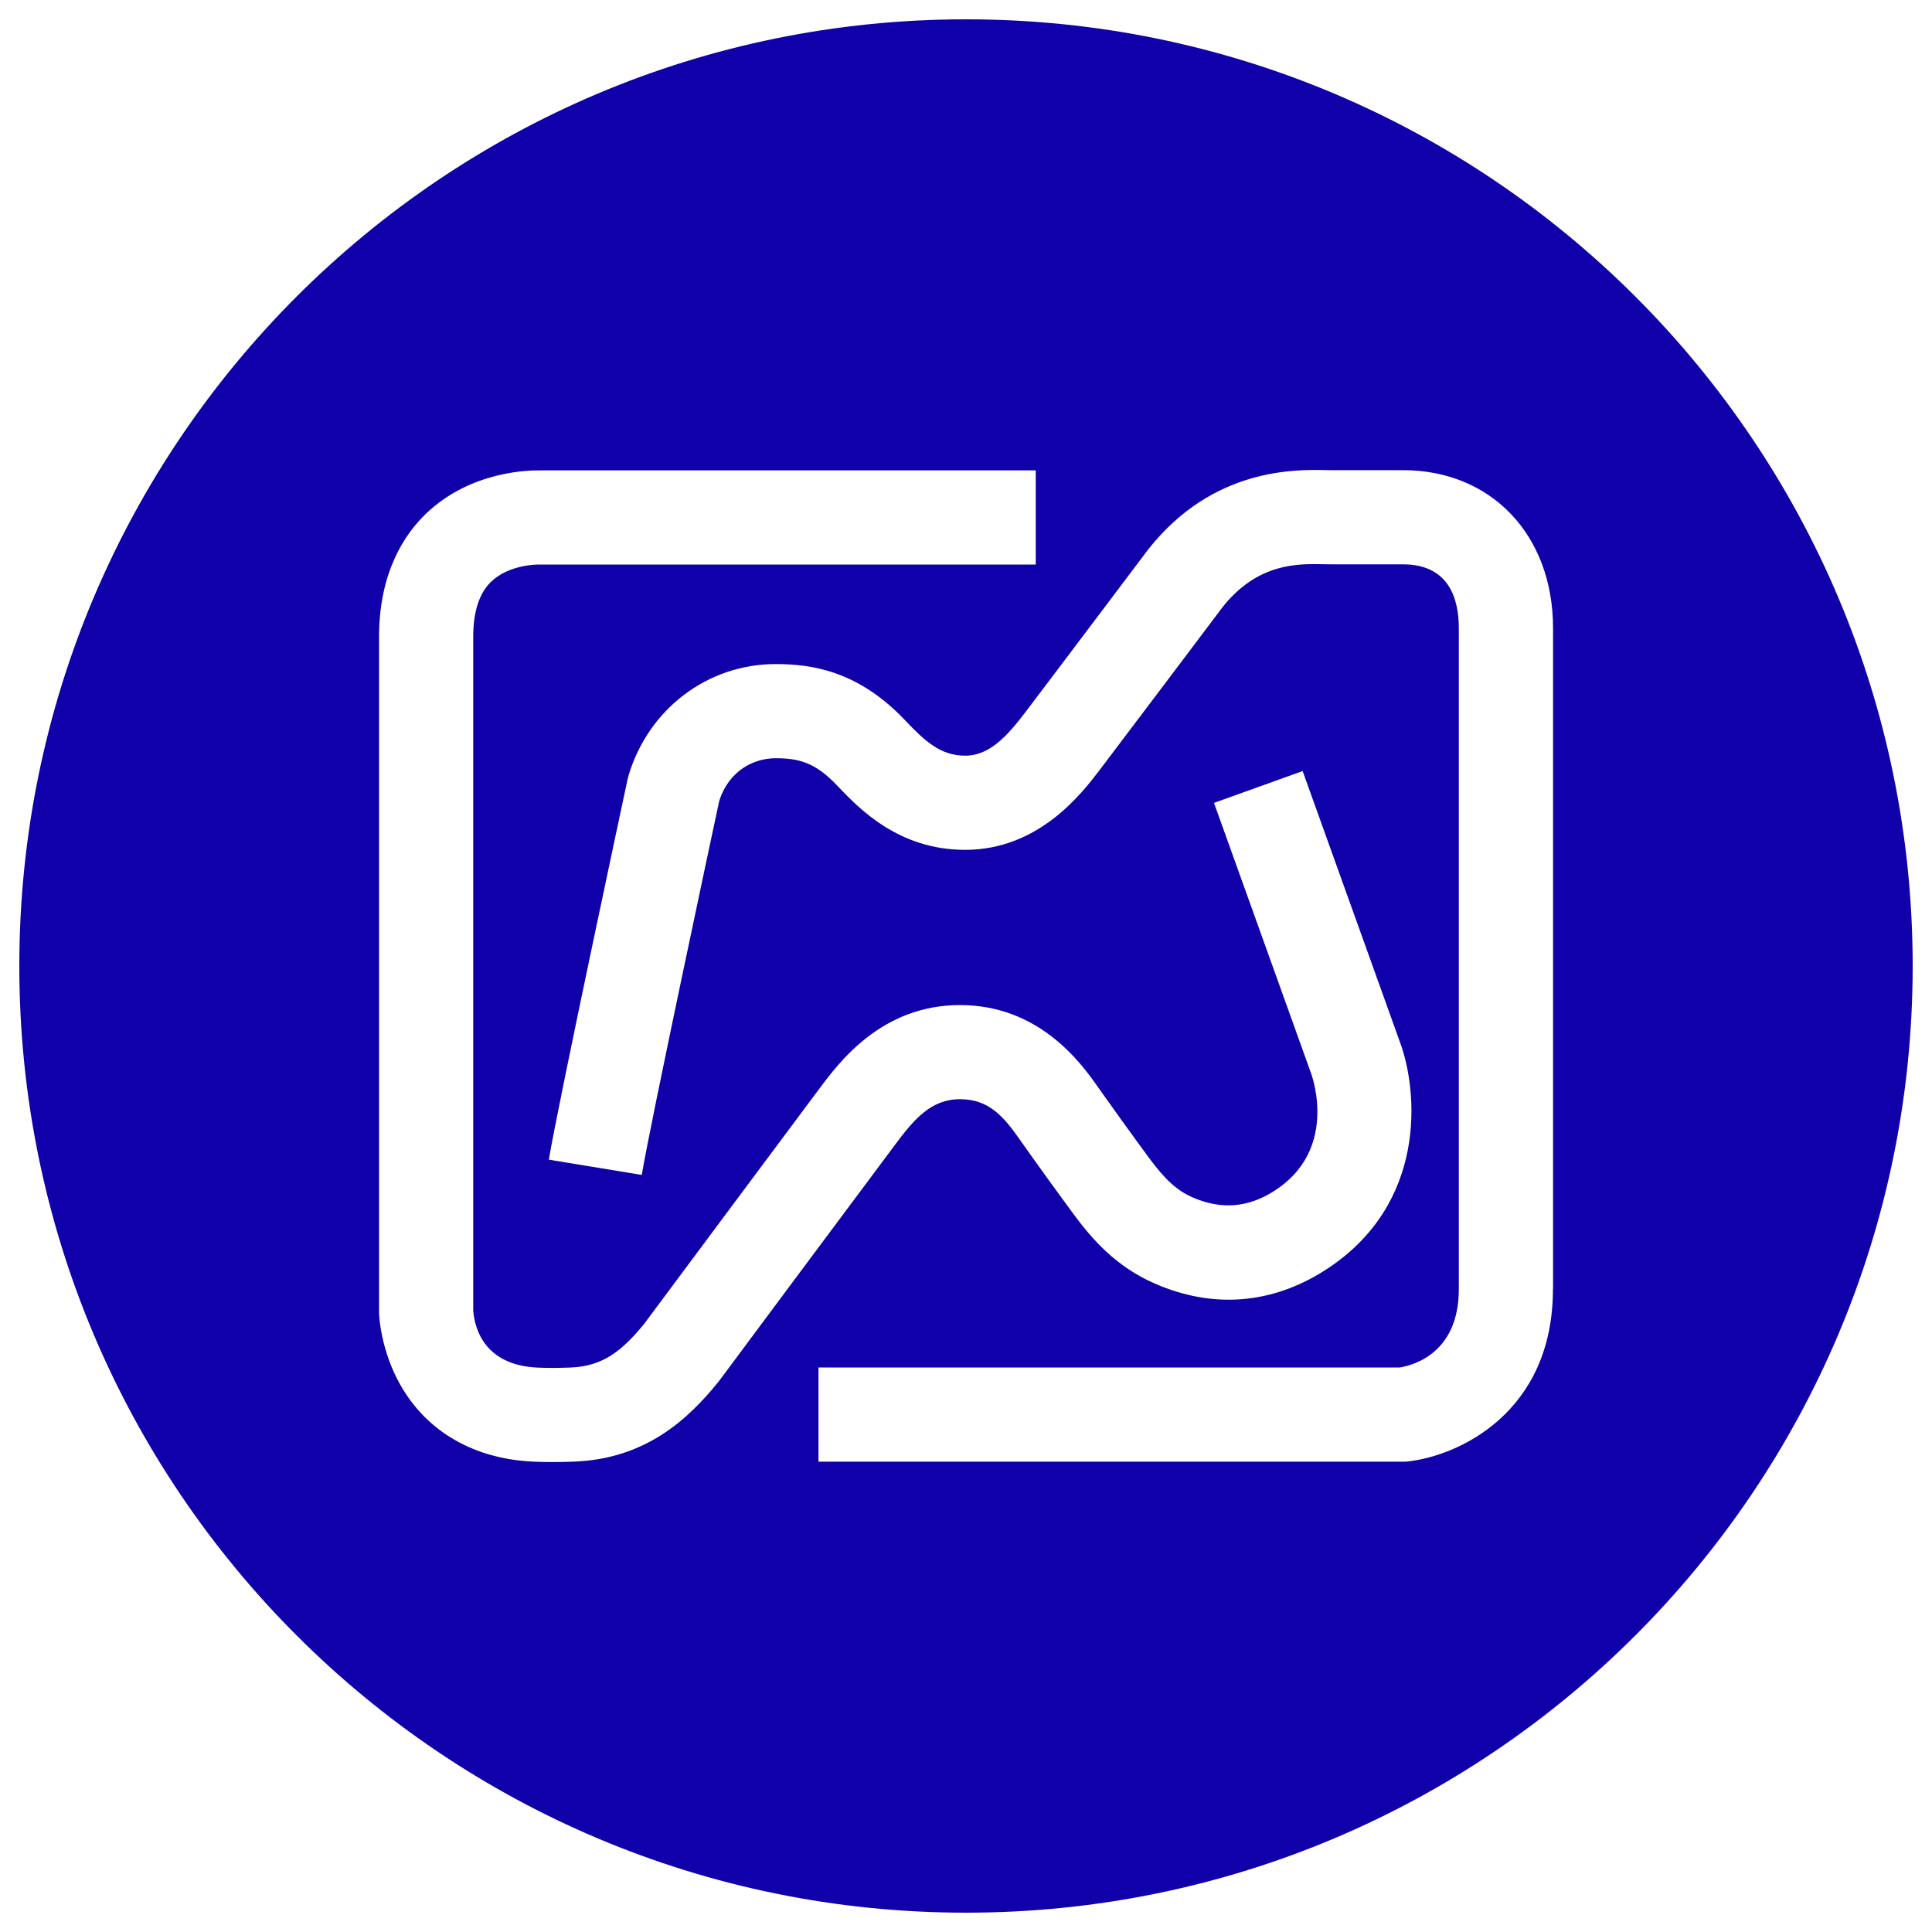
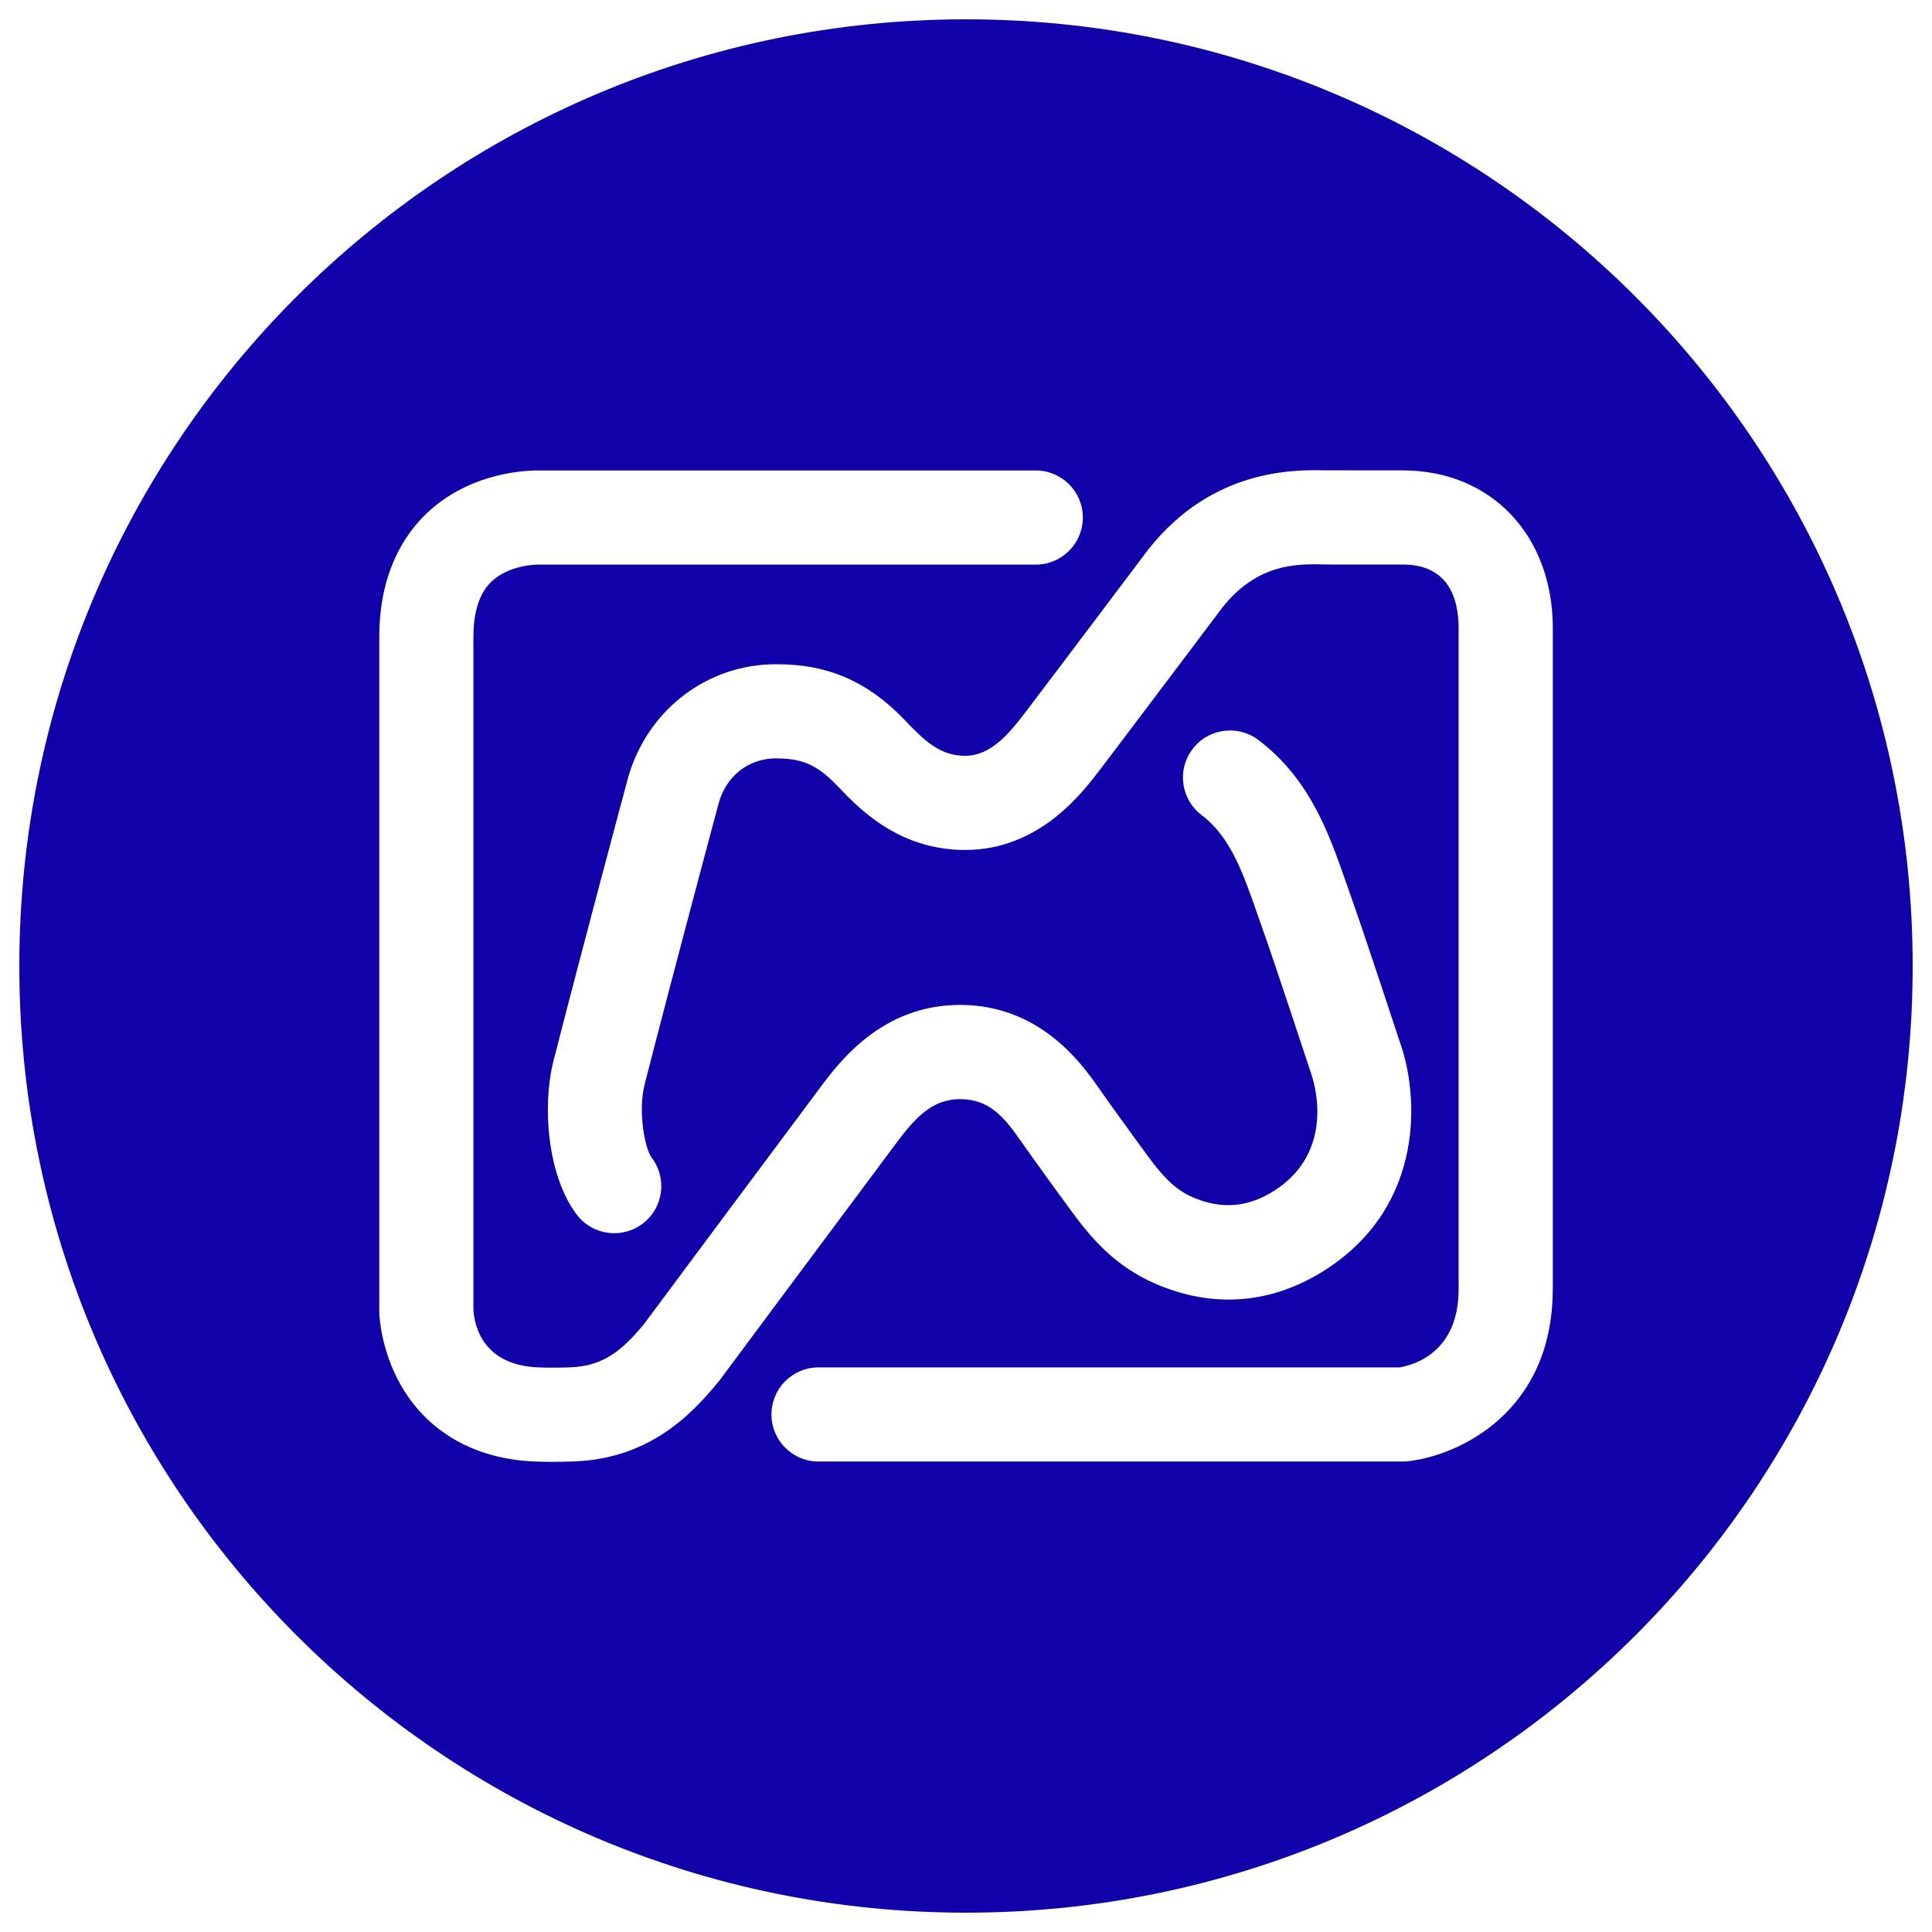
<svg xmlns="http://www.w3.org/2000/svg" id="_레이어_1" data-name="레이어 1" viewBox="0 0 500 500">
  <defs>
    <style>
      .cls-1 {
        fill: #1000aa;
      }
    </style>
  </defs>
-   <path class="cls-1" d="M250,5C114.69,5,5,114.69,5,250s109.69,245,245,245,245-109.69,245-245S385.31,5,250,5ZM185.81,357.75c-7.49,9.22-18.51,19.88-37.43,20.52-1.7.06-3.48.11-5.48.11-1.44,0-2.99-.03-4.69-.1-15.46-.65-27.77-7.74-34.65-19.96-4.98-8.85-5.42-17.48-5.46-18.43v-.44s0-174.64,0-174.64c0-16.75,6.64-26.6,12.2-31.92,11.57-11.05,26.75-11.22,29.74-11.15h128.01v24.37h-128.76c.06,0-7.53-.12-12.26,4.51-3.03,2.96-4.56,7.74-4.56,14.19v174.32c.3,4.24,2.58,14.21,16.76,14.81,3.21.13,5.66.07,8.32-.02,8.5-.29,13.49-4.37,19.18-11.33,2.5-3.36,33.51-45.05,44.55-59.81l.6-.8c5.28-7.1,16.26-21.87,36.57-21.87s31.12,14.7,35.52,20.98c2.8,3.99,9.46,13.25,13.54,18.76,4.06,5.49,7.17,8.29,11.06,10,7.46,3.27,14.42,2.72,21.27-1.68,16.03-10.31,10.19-28.33,9.48-30.35l-25.14-70.03,22.94-8.24,25.12,69.96c4.85,12.94,7.17,42.19-19.21,59.15-13.85,8.9-29.15,10.11-44.23,3.5-10.01-4.38-16.16-11.47-20.87-17.82-4.19-5.66-11.04-15.17-13.91-19.28-4.21-6.01-8.02-10.59-15.56-10.59s-11.94,5.22-17.01,12.04l-.64.86c-11.5,15.36-44.67,59.96-44.67,59.97l-.32.41ZM401.9,333.63c0,32.02-24.53,43.16-37.49,44.58l-.66.07h-151.93v-24.37h150.42c4.07-.68,15.3-4.08,15.3-20.28v-171.07c0-7.53-2.51-16.51-14.45-16.51h-18.51c-.59,0-1.25-.01-1.98-.03-6.79-.14-17.04-.34-26.13,11.01-1.71,2.27-24.04,31.93-31.73,42.05-4.75,6.24-15.87,20.86-34.96,20.86-17.37,0-27.64-10.85-33.16-16.68-5.61-5.93-9.91-7.03-15.89-7.03-5.36,0-11.96,2.91-14.59,11.03-1.55,7.24-17.97,84.15-20.05,96.81l-24.05-3.95c2.27-13.8,19.65-95.05,20.39-98.5l.25-.96c5.18-17.23,20.48-28.8,38.06-28.8,9.18,0,21.28,1.65,33.5,14.55,5.12,5.4,9.17,9.16,15.56,9.16s11.05-5.32,15.56-11.25c7.98-10.49,31.75-42.08,31.76-42.08l.2-.25c16.61-20.9,37.81-20.49,45.78-20.33.55.01,1.05.02,1.5.02h18.51c22.86,0,38.82,16.81,38.82,40.88v171.07Z" />
+   <path class="cls-1" d="M250,5C114.69,5,5,114.69,5,250s109.69,245,245,245,245-109.69,245-245S385.31,5,250,5ZM185.83,357.71c-7.49,9.21-18.5,19.87-37.42,20.51-1.69.06-3.47.11-5.46.11-1.44,0-2.99-.03-4.7-.1-15.46-.65-27.76-7.74-34.63-19.96-4.98-8.84-5.42-17.47-5.46-18.43,0-.15,0-.29,0-.44v-174.58c0-16.74,6.64-26.59,12.2-31.91,11.57-11.05,26.76-11.24,29.73-11.15h127.97c6.73,0,12.18,5.45,12.18,12.18s-5.45,12.18-12.18,12.18h-128.17c-.19,0-.37,0-.56-.01.06,0-7.53-.1-12.25,4.52-3.02,2.96-4.56,7.74-4.56,14.19v174.26c.3,4.24,2.58,14.21,16.76,14.8,3.21.13,5.67.07,8.32-.02,8.5-.29,13.49-4.37,19.17-11.33,2.5-3.36,33.5-45.04,44.54-59.79l.6-.81c5.28-7.1,16.26-21.86,36.56-21.86s31.11,14.69,35.5,20.97c2.82,4.03,9.49,13.29,13.54,18.76,4.06,5.49,7.16,8.29,11.06,10,7.46,3.27,14.41,2.72,21.26-1.68,16.03-10.3,10.19-28.32,9.47-30.34-.03-.09-.1-.29-.13-.38-.09-.28-9.32-28.37-12.34-36.78-.51-1.43-1.01-2.86-1.51-4.3-3.7-10.59-6.89-19.73-14.35-25.38-5.36-4.06-6.42-11.7-2.35-17.07,4.06-5.36,11.7-6.42,17.07-2.35,13.33,10.1,18.28,24.27,22.64,36.78.48,1.37.96,2.74,1.44,4.1,3.02,8.42,11.55,34.35,12.48,37.2,4.84,13.22,6.95,42.19-19.24,59.03-13.85,8.9-29.14,10.11-44.22,3.5-10.01-4.39-16.16-11.47-20.86-17.81-4.23-5.71-10.95-15.05-13.91-19.27-4.21-6.01-8.02-10.59-15.55-10.59s-11.94,5.22-17.01,12.03l-.64.87c-11.49,15.36-44.65,59.94-44.65,59.95-.1.14-.21.28-.32.41ZM401.85,333.6c0,32.01-24.52,43.15-37.48,44.57-.44.05-.88.07-1.32.07h-151.22c-6.73,0-12.18-5.45-12.18-12.18s5.45-12.18,12.18-12.18h150.37c4.07-.68,15.29-4.08,15.29-20.27v-171.01c0-7.53-2.51-16.5-14.44-16.5h-18.5c-.59,0-1.25-.01-1.97-.03-6.76-.14-17.03-.33-26.12,11.01-1.71,2.27-24.03,31.93-31.72,42.03-4.75,6.24-15.86,20.86-34.95,20.86-17.36,0-27.63-10.85-33.15-16.67-5.61-5.92-9.9-7.03-15.89-7.03-5.42,0-12.1,2.97-14.67,11.29-.87,3.23-12.18,45.4-19.23,73.03-1.84,7.19.1,16.76,1.81,19.01,4.07,5.36,3.03,13-2.32,17.07-5.36,4.07-13,3.03-17.07-2.32-7.58-9.97-9.02-28.06-6.03-39.78,7.34-28.75,19.24-73.08,19.36-73.52.03-.12.06-.23.1-.35,5.18-17.22,20.47-28.79,38.05-28.79,9.18,0,21.28,1.65,33.49,14.54,5.12,5.4,9.17,9.16,15.55,9.16s11.05-5.32,15.56-11.24c7.98-10.49,31.75-42.07,31.75-42.07.06-.09.13-.17.2-.25,16.61-20.9,37.81-20.48,45.76-20.33.55.01,20,.02,20,.02,22.85,0,38.81,16.81,38.81,40.87v171.01Z" />
</svg>
